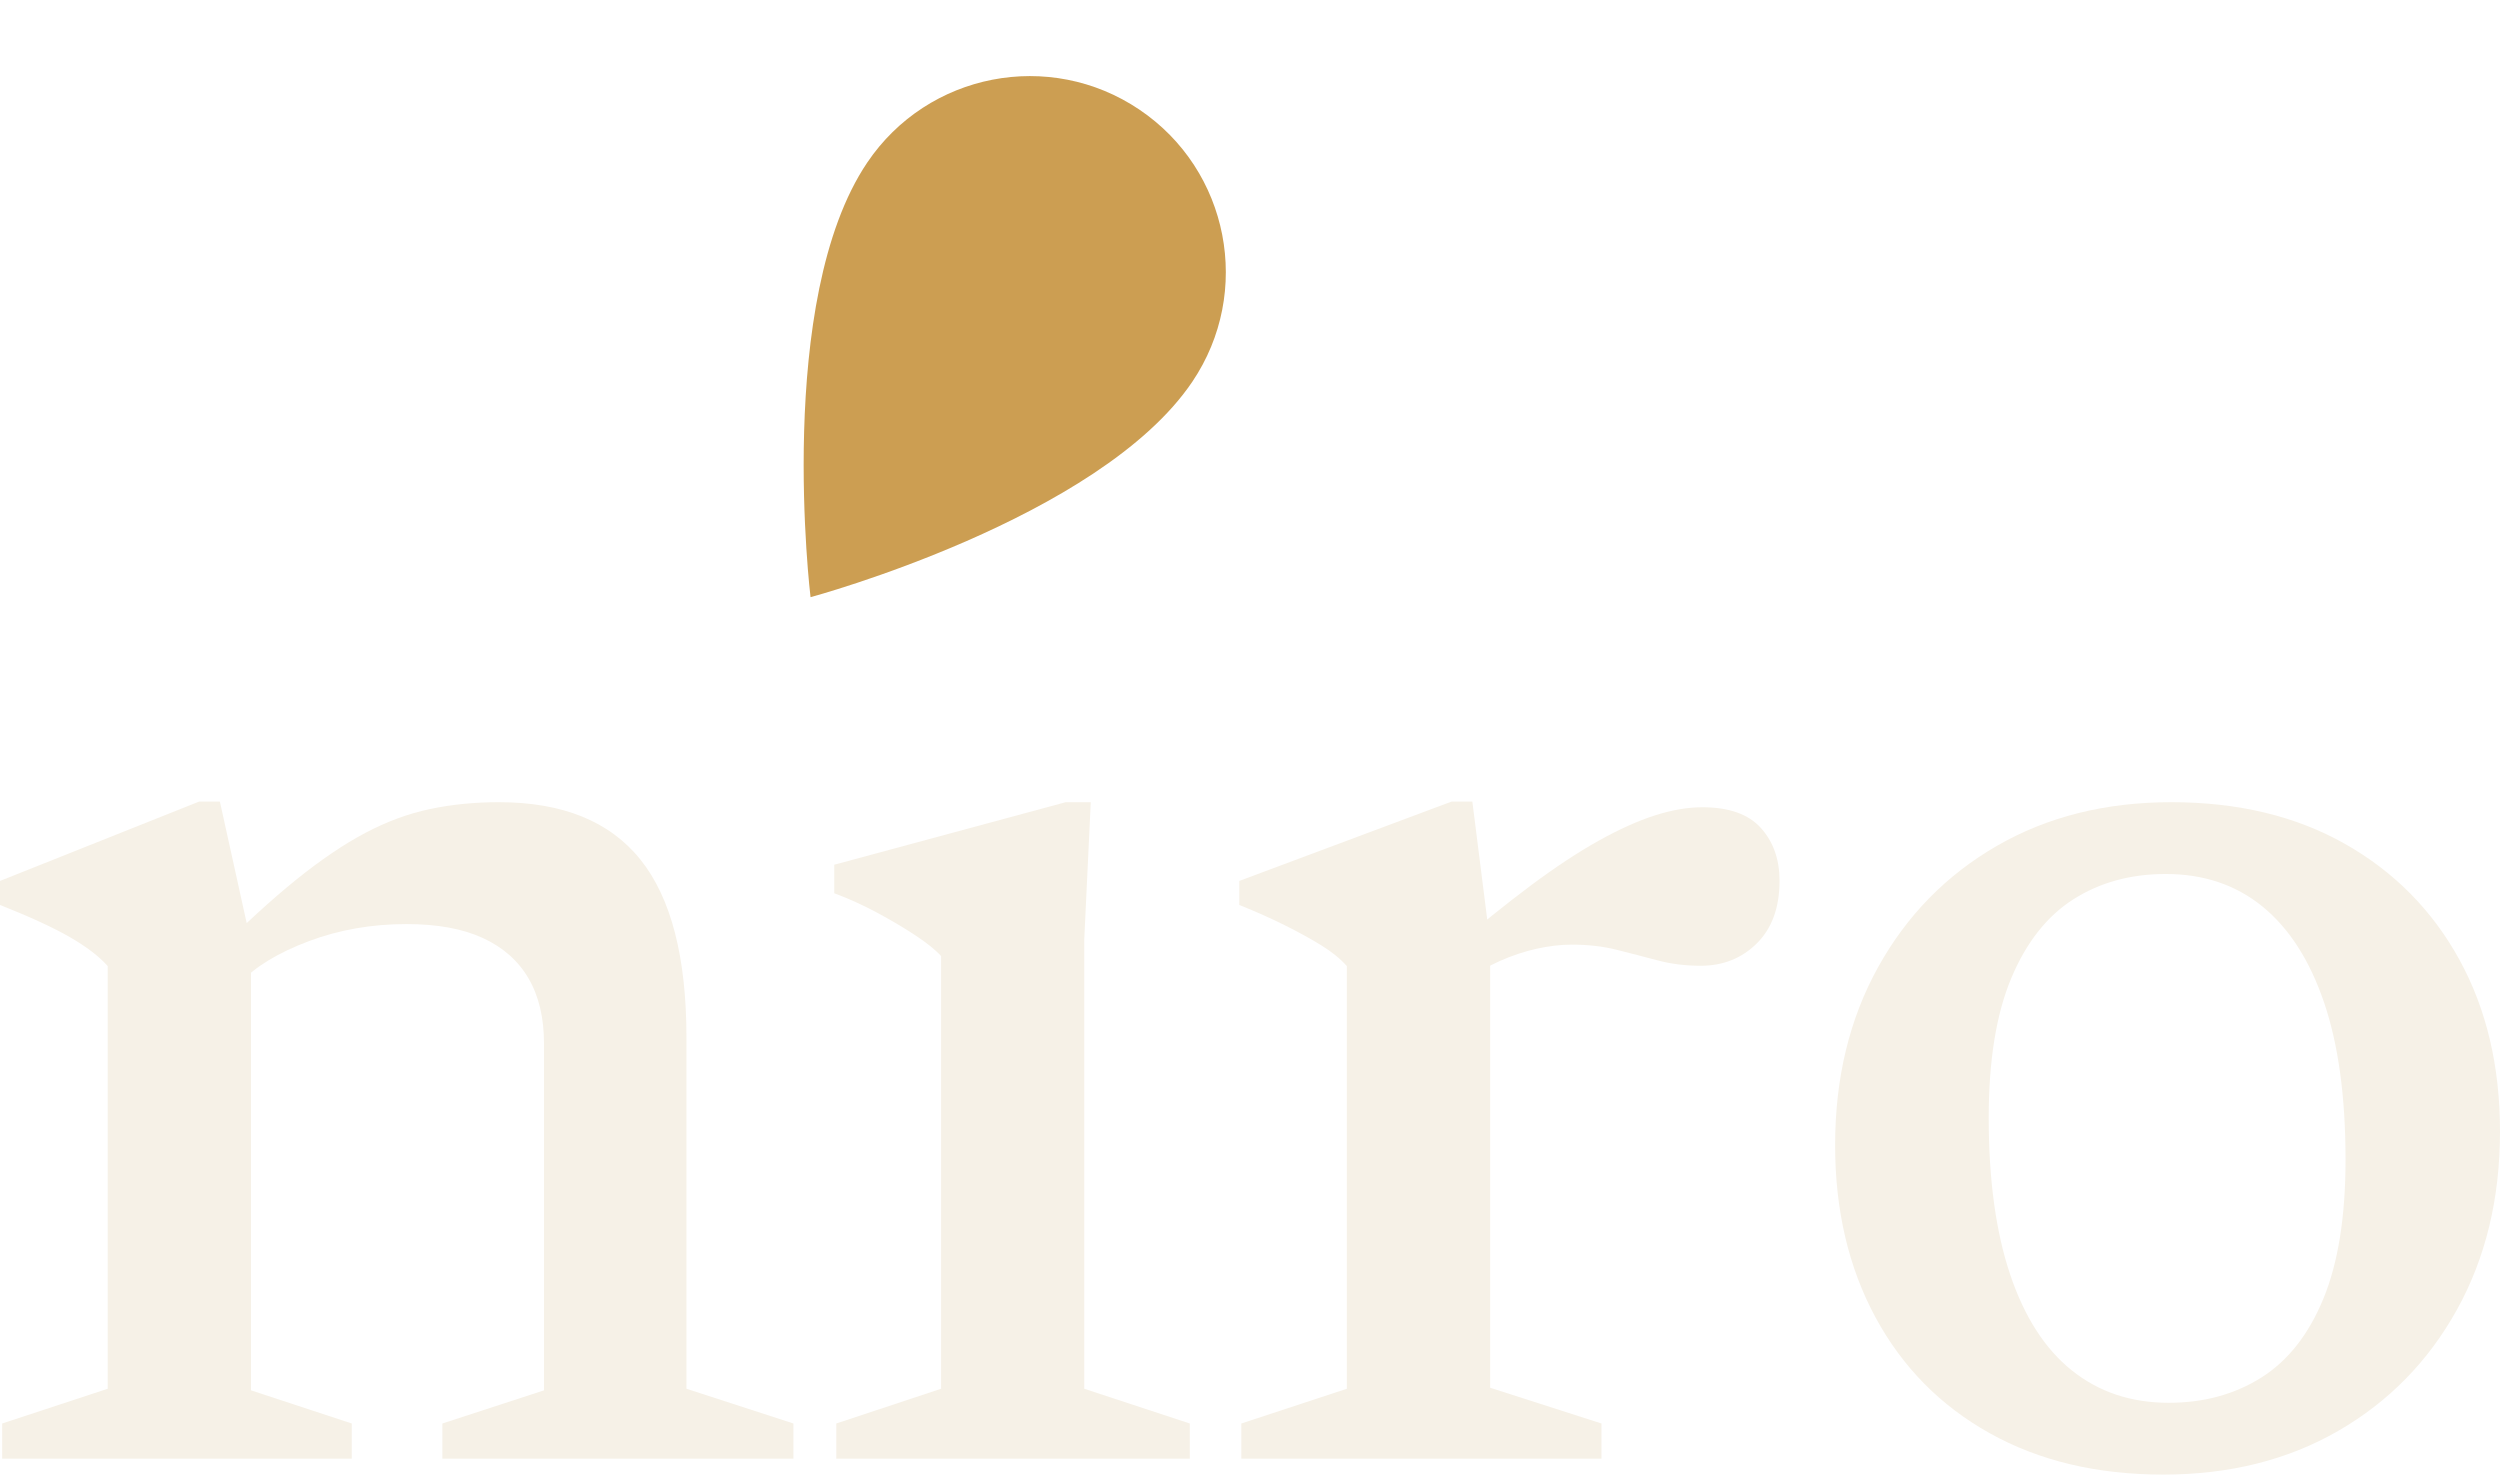
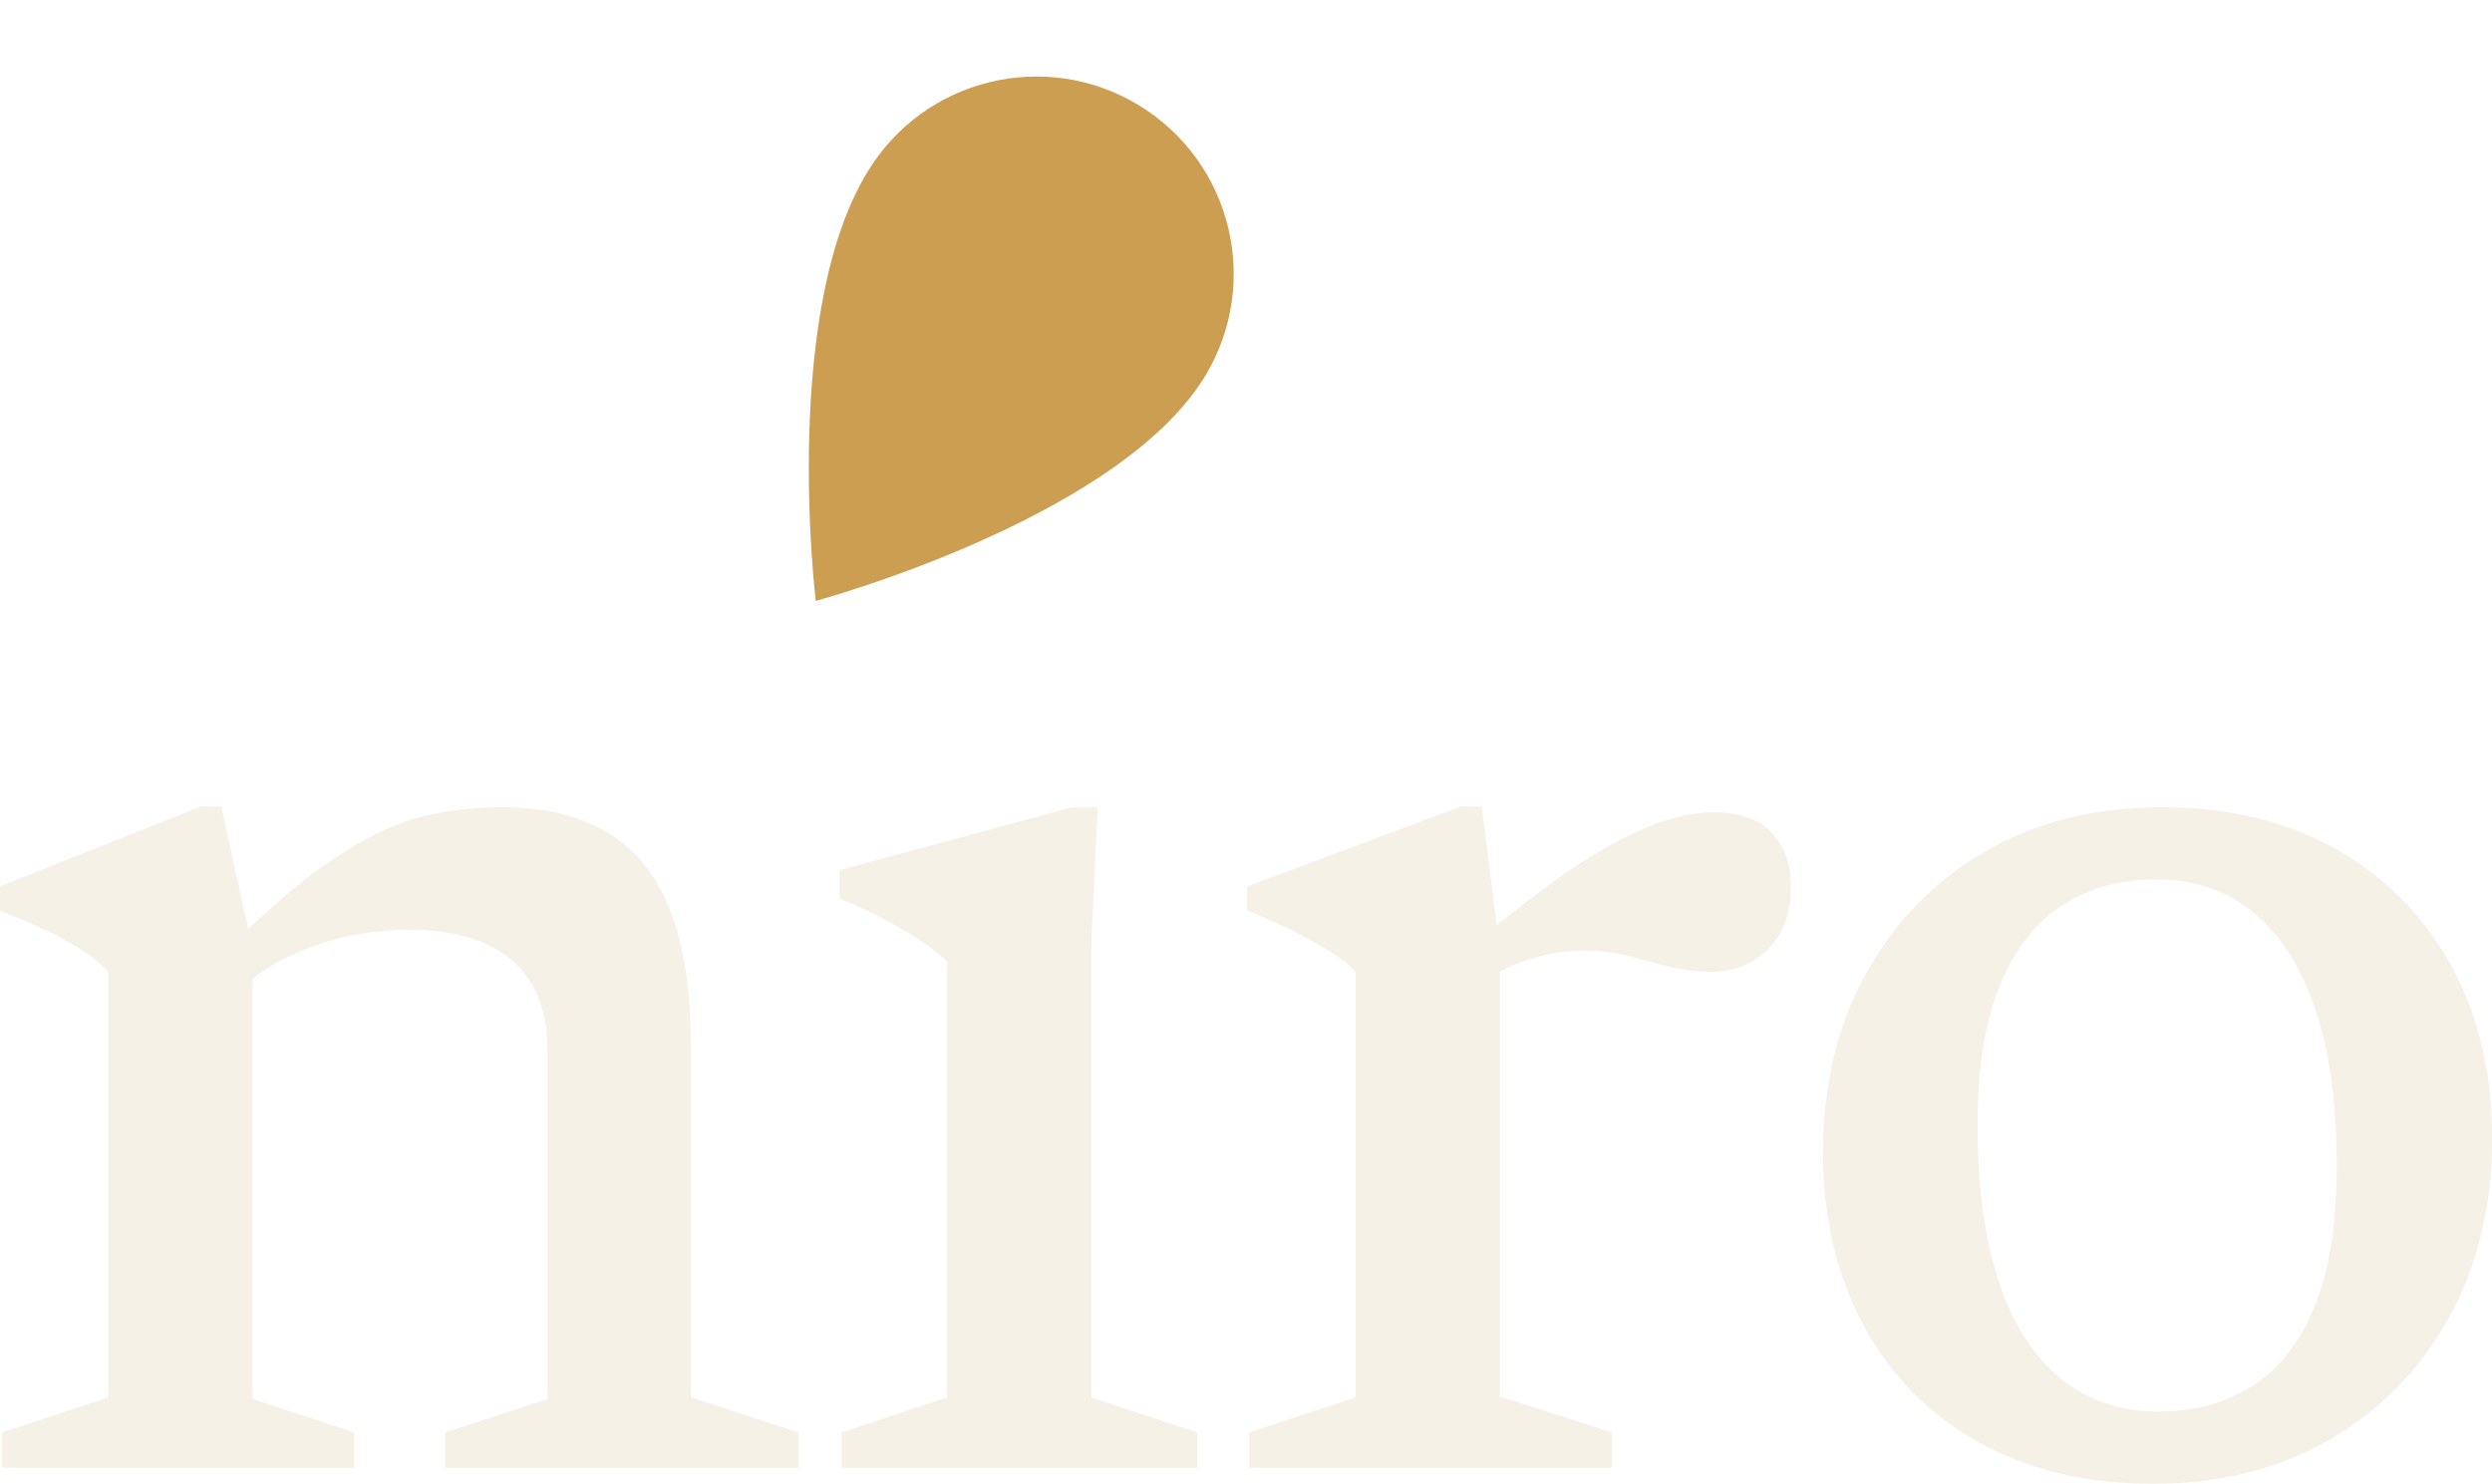
- <svg xmlns="http://www.w3.org/2000/svg" viewBox="0 0 3454 2037" role="img" aria-labelledby="t">
-   <g transform="translate(-53.2 2015.3)">
+ <svg xmlns="http://www.w3.org/2000/svg" viewBox="0 0 3421 2037" role="img" aria-labelledby="t">
+   <g transform="translate(-53.2 2015.29)">
    <g fill="#f6f1e7" transform="scale(1 -1)">
-       <path transform="translate(0 0)" d="M400.002 712.8V94.4L539.201 48.6V0H56.2V48.6L201.999 96.6V680.599Q184.199 700.6 149.999 720.4Q115.799 740.2 53.2 765V798.2L328.201 907.8H357.002ZM664.4 48.6 804.799 94.4V573.4Q804.799 626.8 783.5 663.4Q762.2 699.999 720.4 719.299Q678.6 738.599 614.801 738.599Q542.801 738.599 479.901 714.999Q417.002 691.399 384.802 657.4L348.002 695.2Q411.602 759 462.502 800Q513.402 841 557.802 864.5Q602.202 888 647.102 897.5Q692.002 907 742.402 907Q874.402 907 938.002 827.7Q1001.602 748.4 1001.602 581.8V96.6L1149.402 48.6V0H664.4Z" />
-       <path transform="translate(1150 0)" d="M410.202 907 401.202 717.199V96.6L547.001 48.6V0H58.6V48.6L203.399 96.6V694.399Q191.599 707.4 167.599 723.2Q143.599 739 114.7 754.5Q85.8 770 55.8 781.2V820.6L375.602 907Z" />
-       <path transform="translate(1712 0)" d="M693.202 900Q748.202 900 774.002 871.4Q799.802 842.8 799.802 798.4Q799.802 743.199 768.602 712.099Q737.402 680.999 690.802 680.999Q659.201 680.999 631.101 688.499Q603.001 695.999 574.701 703.099Q546.401 710.199 512.801 710.199Q489.601 710.199 464.101 704.499Q438.601 698.799 413.401 687.599Q388.201 676.399 367.401 660.199L343.001 700.799Q405.801 754.4 456.401 792.1Q507.001 829.8 549.601 853.6Q592.201 877.4 627.501 888.7Q662.802 900 693.202 900ZM400.002 712.8V98L553.802 48.6V0H56.2V48.6L201.999 96.6V680.599Q188.199 696 166.599 709.3Q144.999 722.6 116.599 736.8Q88.2 751 53.4 765V798.2L346.601 907.8H375.402Z" />
-       <path transform="translate(2514 0)" d="M535.401 77.201Q608.2 77.201 663.5 112.1Q718.799 147 749.299 221.3Q779.799 295.6 779.799 413Q779.799 543.2 750.099 630.4Q720.399 717.6 665.2 762.7Q610 807.8 531.4 807.8Q458.801 807.8 403.901 772.9Q349.002 738 317.902 663.7Q286.802 589.4 286.802 471Q286.802 342.6 316.402 254.5Q346.002 166.4 401.801 121.8Q457.601 77.201 535.401 77.201ZM527.8 -22Q390.6 -22 288.3 35.1Q186 92.2 130.3 195.4Q74.6 298.6 74.6 433Q74.6 572 134 679.1Q193.4 786.2 298 846.6Q402.6 907 539.001 907Q677.201 907 779.001 849.4Q880.801 791.8 937.001 689.6Q993.201 587.4 993.201 452Q993.201 313.2 933.801 206.0Q874.401 98.8 769.701 38.4Q665.001 -22 527.8 -22Z" />
+       <path transform="translate(0.00 0)" d="M400.002 712.8V94.4L539.201 48.6V0H56.2V48.6L201.999 96.6V680.599Q184.199 700.6 149.999 720.4Q115.799 740.2 53.2 765V798.2L328.201 907.8H357.002ZM664.4 48.6 804.799 94.4V573.4Q804.799 626.8 783.5 663.4Q762.2 699.999 720.4 719.299Q678.6 738.599 614.801 738.599Q542.801 738.599 479.901 714.999Q417.002 691.399 384.802 657.4L348.002 695.2Q411.602 759 462.502 800Q513.402 841 557.802 864.5Q602.202 888 647.102 897.5Q692.002 907 742.402 907Q874.402 907 938.002 827.7Q1001.602 748.4 1001.602 581.8V96.6L1149.402 48.6V0H664.4Z" />
+       <path transform="translate(1150.00 0)" d="M410.202 907 401.202 717.199V96.6L547.001 48.6V0H58.6V48.6L203.399 96.6V694.399Q191.599 707.4 167.599 723.2Q143.599 739 114.7 754.5Q85.8 770 55.8 781.2V820.6L375.602 907Z" />
+       <path transform="translate(1712.00 0)" d="M693.202 900Q748.202 900 774.002 871.4Q799.802 842.8 799.802 798.4Q799.802 743.199 768.602 712.099Q737.402 680.999 690.802 680.999Q659.201 680.999 631.101 688.499Q603.001 695.999 574.701 703.099Q546.401 710.199 512.801 710.199Q489.601 710.199 464.101 704.499Q438.601 698.799 413.401 687.599Q388.201 676.399 367.401 660.199L343.001 700.799Q405.801 754.4 456.401 792.1Q507.001 829.8 549.601 853.6Q592.201 877.4 627.501 888.7Q662.802 900 693.202 900ZM400.002 712.8V98L553.802 48.6V0H56.2V48.6L201.999 96.6V680.599Q188.199 696 166.599 709.3Q144.999 722.6 116.599 736.8Q88.2 751 53.4 765V798.2L346.601 907.8H375.402Z" />
+       <path transform="translate(2481.19 0)" d="M535.401 77.201Q608.2 77.201 663.5 112.1Q718.799 147 749.299 221.3Q779.799 295.6 779.799 413Q779.799 543.2 750.099 630.4Q720.399 717.6 665.2 762.7Q610 807.8 531.4 807.8Q458.801 807.8 403.901 772.9Q349.002 738 317.902 663.7Q286.802 589.4 286.802 471Q286.802 342.6 316.402 254.5Q346.002 166.4 401.801 121.8Q457.601 77.201 535.401 77.201ZM527.8 -22Q390.6 -22 288.3 35.1Q186 92.2 130.3 195.4Q74.6 298.6 74.6 433Q74.6 572 134 679.1Q193.4 786.2 298 846.6Q402.6 907 539.001 907Q677.201 907 779.001 849.4Q880.801 791.8 937.001 689.6Q993.201 587.4 993.201 452Q993.201 313.2 933.801 206.0Q874.401 98.8 769.701 38.4Q665.001 -22 527.8 -22Z" />
    </g>
    <g fill="#cc9e52" transform="translate(941.0 -2150.0) scale(41.66667)">
      <path transform="rotate(214 12 13.5)" d="M12 2 C 12 2 5.5 9.5 5.5 15 A 6.5 6.5 0 0 0 18.5 15 C 18.5 9.5 12 2 12 2 Z" />
    </g>
  </g>
</svg>
